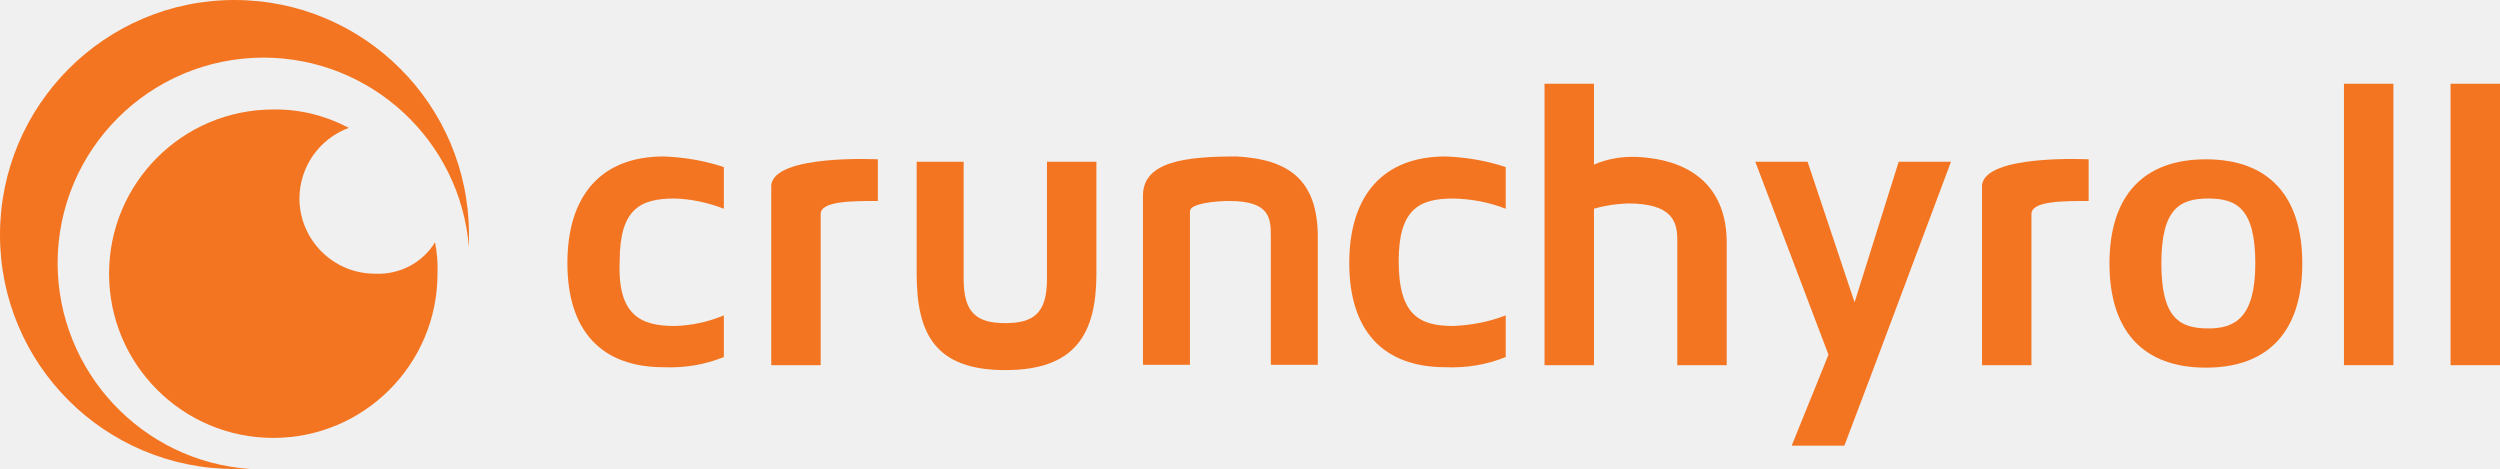
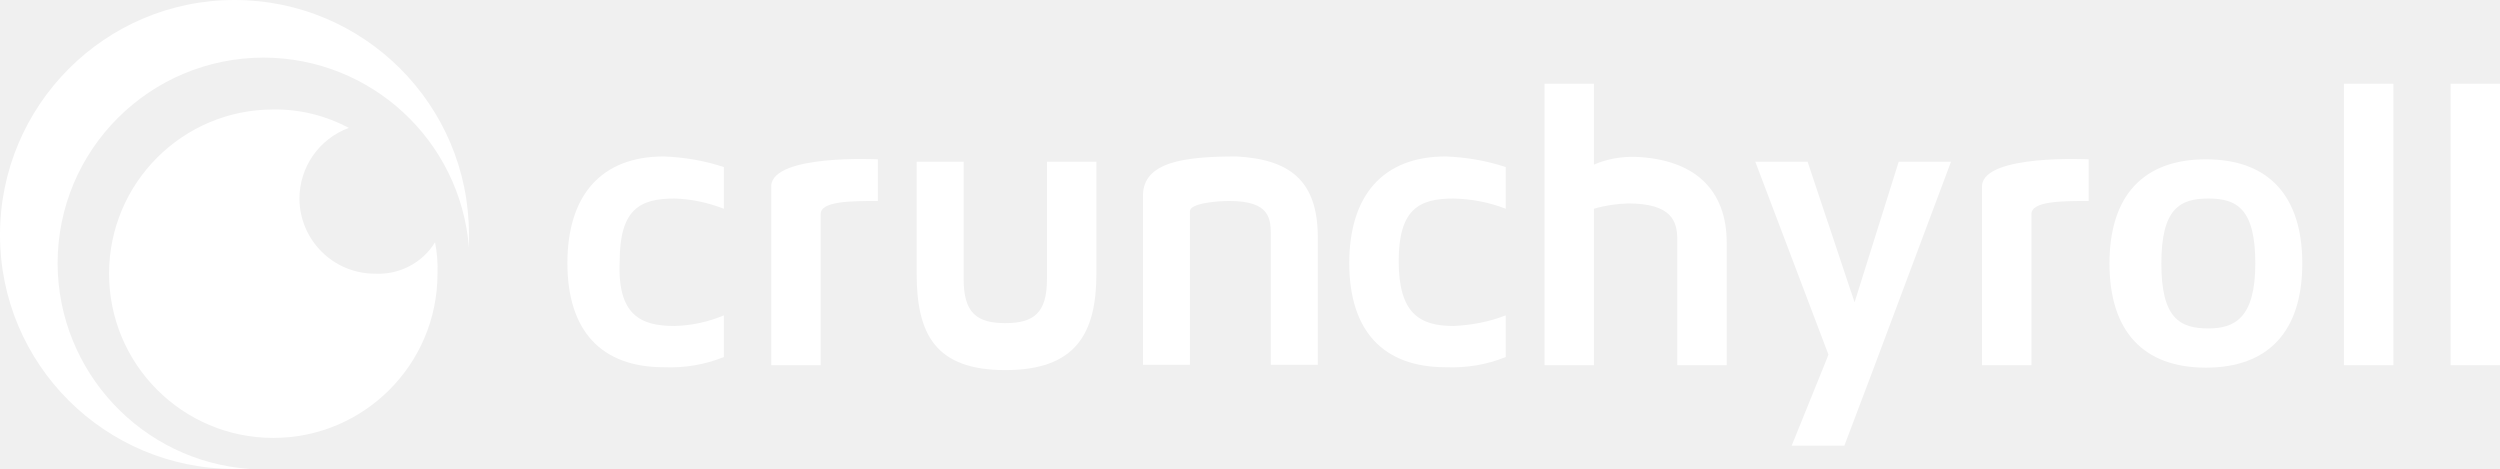
<svg xmlns="http://www.w3.org/2000/svg" id="cr_close" version="1.1" viewBox="0 0 612 114.8">
  <defs>
    <style>
      .st0 {
-         fill: #f47521;
+         fill: #fff;
      }
    </style>
  </defs>
  <path class="st0" d="M599.9,89.3V20.5h12.1v68.9h-12.1v-.1Z" />
  <path class="st0" d="M573.8,89.3V20.5h12.1v68.9h-12.1v-.1Z" />
-   <path class="st0" d="M563.6,64.5c0,16.6-8.3,25.5-23.6,25.5s-23.6-8.9-23.6-25.5,8.3-25.5,23.6-25.5c15.3,0,23.6,8.9,23.6,25.5ZM552.1,64.5c0-13.4-4.5-15.9-11.5-15.9s-11.5,2.5-11.5,15.9,4.5,15.9,11.5,15.9c6.4,0,11.5-2.5,11.5-15.9Z" />
+   <path class="st0" d="M563.6,64.5c0,16.6-8.3,25.5-23.6,25.5s-23.6-8.9-23.6-25.5,8.3-25.5,23.6-25.5,23.6,8.9,23.6,25.5ZM552.1,64.5c0-13.4-4.5-15.9-11.5-15.9s-11.5,2.5-11.5,15.9,4.5,15.9,11.5,15.9c6.4,0,11.5-2.5,11.5-15.9Z" />
  <path class="st0" d="M511.3,39v10.2c-6.4,0-14,0-14,3.2v37h-12.1v-44c.6-7.7,26.1-6.4,26.1-6.4Z" />
-   <path class="st0" d="M438.6,109.1c9-22.3,8.3-20.4,9-22.3l-17.9-47.2h12.8l11.5,34.4,10.8-34.4h12.8l-19.1,51-7,18.5s-12.9,0-12.9,0Z" />
+   <path class="st0" d="M438.6,109.1c9-22.3,8.3-20.4,9-22.3l-17.9-47.2h12.8l11.5,34.4,10.8-34.4h12.8l-19.1,51-7,18.5h-12.9,0Z" />
  <path class="st0" d="M422.7,59.4v30h-12.1v-30.7c0-4.5-1.3-8.9-12.1-8.9-2.8.1-5.6.5-8.3,1.3v38.3h-12.1V20.5h12.1v19.8c3.2-1.4,6.7-2,10.2-1.9,14.6.6,22.3,8.2,22.3,21Z" />
-   <path class="st0" d="M355.8,79.8c4.4-.2,8.7-1,12.8-2.6v10.2c-4.7,1.9-9.6,2.7-14.7,2.5-15.3,0-23.6-8.9-23.6-25.5s8.3-26.1,23.6-26.1c5,.2,9.9,1,14.7,2.6v10.2c-4.1-1.6-8.4-2.4-12.8-2.5-8.3,0-13.4,2.5-13.4,15.3,0,13.3,5.1,15.9,13.4,15.9Z" />
-   <path class="st0" d="M322.6,58.1v31.2h-11.5v-31.2c0-4.5,0-8.9-10.2-8.9-3.2,0-9.6.6-9.6,2.5v37.6h-11.5v-41.4c0-8.3,10.2-9.6,22.9-9.6,12.9.7,19.9,5.8,19.9,19.8Z" />
-   <path class="st0" d="M268.4,39.6v27.4c0,14.7-5.1,23.6-22.3,23.6s-21.7-8.9-21.7-23.6v-27.4h11.5v28.7c0,8.3,3.2,10.8,10.2,10.8s10.2-2.5,10.2-10.8v-28.7h12.1Z" />
+   <path class="st0" d="M355.8,79.8c4.4-.2,8.7-1,12.8-2.6v10.2c-4.7,1.9-9.6,2.7-14.7,2.5-15.3,0-23.6-8.9-23.6-25.5s8.3-26.1,23.6-26.1c5,.2,9.9,1,14.7,2.6v10.2c-4.1-1.6-8.4-2.4-12.8-2.5-8.3,0-13.4,2.5-13.4,15.3s5.1,15.9,13.4,15.9Z" />
+   <path class="st0" d="M322.6,58.1v31.2h-11.5v-31.2c0-4.5,0-8.9-10.2-8.9-3.2,0-9.6.6-9.6,2.5v37.6h-11.5v-41.4c0-8.3,10.2-9.6,22.9-9.6,12.9.7,19.9,5.8,19.9,19.8h0Z" />
+   <path class="st0" d="M268.4,39.6v27.4c0,14.7-5.1,23.6-22.3,23.6s-21.7-8.9-21.7-23.6v-27.4h11.5v28.7c0,8.3,3.2,10.8,10.2,10.8s10.2-2.5,10.2-10.8v-28.7s12.1,0,12.1,0Z" />
  <path class="st0" d="M214.9,39v10.2c-6.4,0-14,0-14,3.2v37h-12.1v-44c.6-7.7,26.1-6.4,26.1-6.4Z" />
  <path class="st0" d="M165.1,79.8c4.2-.1,8.3-1,12.1-2.6v10.2c-4.7,1.9-9.6,2.7-14.7,2.5-15.3,0-23.6-8.9-23.6-25.5s8.3-26.1,23.6-26.1c5,.2,9.9,1,14.7,2.6v10.2c-3.9-1.5-8-2.4-12.1-2.5-8.3,0-13.4,2.5-13.4,15.3-.6,13.3,5.2,15.9,13.4,15.9Z" />
  <path class="st0" d="M14.1,64.5c0-27.9,22.6-50.4,50.5-50.4,26.3.1,48.1,20.3,50.2,46.5v-3.2C114.8,25.7,89.1,0,57.4,0S0,25.8,0,57.5s25.7,57.3,57.4,57.3h3.8c-26.4-1.8-47-23.8-47.1-50.3Z" />
  <path class="st0" d="M91.8,67c-10.2,0-18.4-8.2-18.5-18.3,0-7.8,4.8-14.7,12.1-17.4-5.7-3-12-4.6-18.5-4.5-22.2,0-40.2,18-40.2,40.2s18,40.2,40.2,40.2,40.2-18,40.2-40.2h0c.1-2.6-.1-5.1-.6-7.7-3.1,5.1-8.8,8-14.7,7.7Z" />
</svg>
